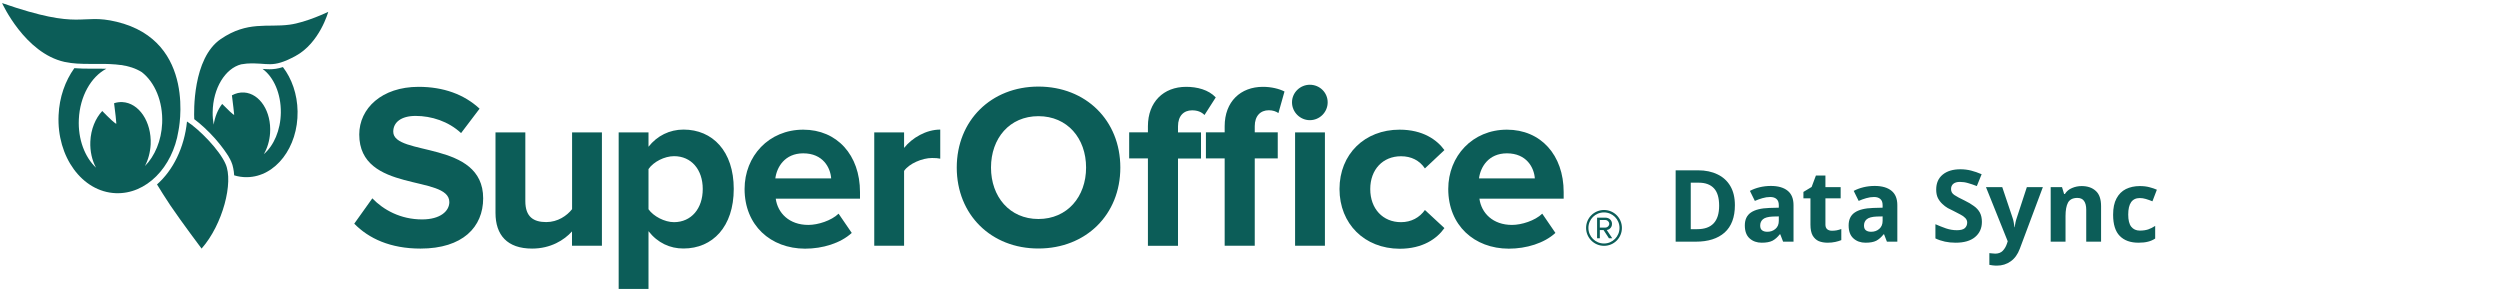
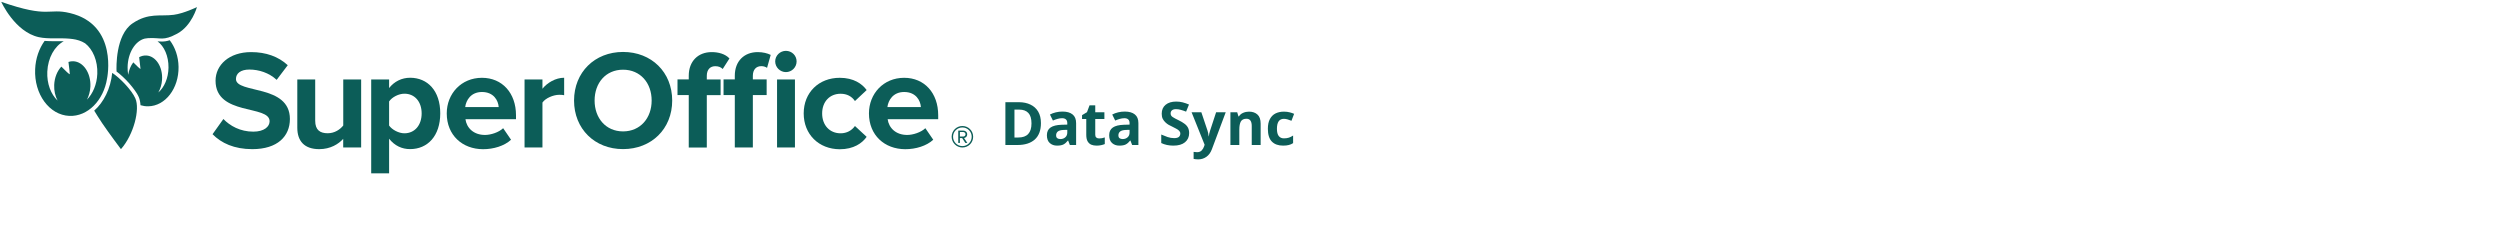
- <svg xmlns="http://www.w3.org/2000/svg" viewBox="0 0 300 35" width="300px" height="inherit">
+ <svg xmlns="http://www.w3.org/2000/svg" viewBox="0 0 500 45" width="500px" height="inherit">
  <g fill="#0c5d58" fill-rule="evenodd">
    <path d="M42.51 26.84L44.68 23.8C46 25.18 48.06 26.33 50.65 26.33 52.85 26.33 53.92 25.32 53.92 24.25 53.92 20.93 43.11 23.21 43.11 16.14 43.11 13.01 45.81 10.42 50.23 10.42 53.21 10.42 55.69 11.32 57.55 13.04L55.33 15.97C53.81 14.56 51.78 13.91 49.87 13.91 48.15 13.91 47.19 14.67 47.19 15.8 47.19 18.79 57.98 16.79 57.98 23.8 57.98 27.24 55.53 29.83 50.46 29.83 46.84 29.83 44.25 28.62 42.51 26.84zM68.64 29.49L68.64 27.77C67.71 28.81 66.08 29.83 63.85 29.83 60.86 29.83 59.46 28.2 59.46 25.55L59.46 15.89 63.04 15.89 63.04 24.14C63.04 26.03 64.03 26.65 65.55 26.65 66.93 26.65 68.03 25.89 68.65 25.1L68.65 15.89 72.23 15.89 72.23 29.49 68.64 29.49z" />
    <path fill-rule="nonzero" d="M77.82 27.74L77.82 34.67 74.24 34.67 74.24 15.89 77.82 15.89 77.82 17.61C78.86 16.29 80.35 15.55 82.02 15.55 85.51 15.55 88.05 18.14 88.05 22.67 88.05 27.2 85.52 29.82 82.02 29.82 80.41 29.83 78.92 29.15 77.82 27.74zM84.33 22.68C84.33 20.34 82.95 18.74 80.89 18.74 79.74 18.74 78.41 19.42 77.82 20.29L77.82 25.11C78.41 25.95 79.74 26.66 80.89 26.66 82.95 26.65 84.33 25.04 84.33 22.68zM89.35 22.68C89.35 18.74 92.25 15.56 96.39 15.56 100.44 15.56 103.2 18.6 103.2 23.05L103.2 23.84 93.09 23.84C93.32 25.56 94.7 26.99 97 26.99 98.15 26.99 99.76 26.48 100.63 25.64L102.21 27.95C100.86 29.19 98.72 29.84 96.61 29.84 92.47 29.83 89.35 27.04 89.35 22.68zM96.39 18.4C94.17 18.4 93.21 20.06 93.04 21.41L99.74 21.41C99.65 20.11 98.75 18.4 96.39 18.4z" />
    <path d="M104.91,29.49 L104.91,15.89 L108.49,15.89 L108.49,17.75 C109.45,16.54 111.14,15.55 112.83,15.55 L112.83,19.04 C112.58,18.98 112.24,18.96 111.84,18.96 C110.66,18.96 109.08,19.64 108.49,20.51 L108.49,29.49 L104.91,29.49 Z" />
    <path fill-rule="nonzero" d="M114.81 20.11C114.81 14.45 118.95 10.39 124.61 10.39 130.3 10.39 134.44 14.44 134.44 20.11 134.44 25.77 130.3 29.82 124.61 29.82 118.95 29.83 114.81 25.77 114.81 20.11zM130.33 20.11C130.33 16.59 128.08 13.94 124.61 13.94 121.15 13.94 118.92 16.59 118.92 20.11 118.92 23.6 121.15 26.28 124.61 26.28 128.08 26.28 130.33 23.6 130.33 20.11zM137.75 29.49L137.75 19.01 135.5 19.01 135.5 15.88 137.75 15.88 137.75 15.15C137.75 12.25 139.61 10.42 142.34 10.42 143.64 10.42 145.02 10.76 145.89 11.69L144.54 13.8C144.17 13.43 143.7 13.24 143.05 13.24 142.06 13.24 141.36 13.89 141.36 15.16L141.36 15.89 144.12 15.89 144.12 19.02 141.36 19.02 141.36 29.5 137.75 29.5 137.75 29.49zM146.96 29.49L146.96 19.01 144.71 19.01 144.71 15.88 146.96 15.88 146.96 15.15C146.96 12.19 148.87 10.42 151.55 10.42 152.56 10.42 153.49 10.65 154.14 10.98L153.41 13.57C153.13 13.37 152.73 13.23 152.26 13.23 151.25 13.23 150.57 13.91 150.57 15.15L150.57 15.88 153.33 15.88 153.33 19.01 150.57 19.01 150.57 29.49 146.96 29.49zM155.04 12.28C155.04 11.1 156.03 10.17 157.18 10.17 158.36 10.17 159.32 11.1 159.32 12.28 159.32 13.46 158.36 14.42 157.18 14.42 156.03 14.42 155.04 13.47 155.04 12.28zM155.41 29.49L155.41 15.89 158.99 15.89 158.99 29.49 155.41 29.49z" />
    <path d="M160.74,22.68 C160.74,18.51 163.75,15.56 167.95,15.56 C170.74,15.56 172.43,16.77 173.33,18.01 L170.99,20.21 C170.34,19.25 169.36,18.75 168.12,18.75 C165.95,18.75 164.43,20.33 164.43,22.69 C164.43,25.06 165.95,26.66 168.12,26.66 C169.36,26.66 170.35,26.1 170.99,25.2 L173.33,27.37 C172.43,28.64 170.74,29.85 167.95,29.85 C163.75,29.83 160.74,26.87 160.74,22.68 Z" />
    <path fill-rule="nonzero" d="M173.79 22.68C173.79 18.74 176.69 15.56 180.83 15.56 184.89 15.56 187.64 18.6 187.64 23.05L187.64 23.84 177.53 23.84C177.76 25.56 179.14 26.99 181.44 26.99 182.59 26.99 184.2 26.48 185.07 25.64L186.65 27.95C185.3 29.19 183.16 29.84 181.05 29.84 176.91 29.83 173.79 27.04 173.79 22.68zM180.83 18.4C178.61 18.4 177.65 20.06 177.48 21.41L184.18 21.41C184.09 20.11 183.19 18.4 180.83 18.4zM192.48 29.5C191.29 29.5 190.33 28.53 190.33 27.35 190.33 26.15 191.3 25.2 192.48 25.2 193.68 25.2 194.63 26.16 194.63 27.35 194.63 28.54 193.68 29.5 192.48 29.5zM192.48 25.49C191.44 25.49 190.61 26.31 190.61 27.35 190.61 28.38 191.44 29.22 192.48 29.22 193.51 29.22 194.34 28.38 194.34 27.35 194.34 26.31 193.5 25.49 192.48 25.49zM193.07 28.59L192.43 27.61 191.98 27.61 191.98 28.59 191.65 28.59 191.65 26.12 192.66 26.12C193.08 26.12 193.44 26.41 193.44 26.87 193.44 27.42 192.95 27.6 192.81 27.6L193.47 28.59 193.07 28.59zM192.66 26.4L191.98 26.4 191.98 27.31 192.66 27.31C192.87 27.31 193.11 27.12 193.11 26.86 193.11 26.6 192.87 26.4 192.66 26.4z" />
    <path d="M22.44,14.58 C22.12,17.73 20.76,20.44 18.84,22.13 C19.17,22.67 19.85,23.77 20.43,24.63 C21.79,26.64 24.19,29.83 24.19,29.83 C26.74,26.94 28.04,21.86 27.07,19.68 C26.35,18.01 23.91,15.51 22.44,14.58 Z" />
    <path d="M21.41,15.72 C21.41,15.72 23.73,4.94 13.98,2.61 C9.55,1.55 9.92,3.73 0.25,0.37 C0.25,0.37 2.96,6.37 7.75,7.43 C8.7,7.64 9.75,7.67 10.82,7.67 C10.82,7.67 10.83,7.67 10.83,7.67 C10.84,7.67 10.85,7.67 10.86,7.67 C11.02,7.67 11.19,7.67 11.35,7.67 C11.52,7.67 11.68,7.67 11.85,7.67 C11.86,7.67 11.88,7.67 11.89,7.67 C12.1,7.67 12.31,7.67 12.51,7.67 C12.52,7.67 12.54,7.67 12.55,7.67 C12.97,7.68 13.39,7.69 13.81,7.73 C13.82,7.73 13.83,7.73 13.85,7.73 C14.06,7.75 14.26,7.77 14.46,7.8 C14.46,7.8 14.46,7.8 14.46,7.8 C14.48,7.8 14.5,7.8 14.51,7.8 C15.41,7.93 16.26,8.18 17.02,8.66 C18.57,9.86 19.57,12.17 19.46,14.78 C19.37,16.89 18.57,18.74 17.39,19.93 C17.78,19.18 18.03,18.29 18.08,17.32 C18.2,14.61 16.67,12.34 14.67,12.25 C14.33,12.24 14,12.28 13.69,12.39 C13.83,13.48 13.97,14.67 13.96,14.82 C13.95,14.99 13.04,14.11 12.27,13.32 C11.46,14.19 10.9,15.5 10.84,16.99 C10.79,18.16 11.05,19.25 11.52,20.12 C10.18,18.86 9.35,16.72 9.46,14.33 C9.58,11.55 10.93,9.21 12.76,8.25 C12.47,8.24 12.18,8.24 11.88,8.24 C11.7,8.24 11.53,8.24 11.35,8.24 C11.17,8.24 11,8.24 10.82,8.24 C10.22,8.24 9.57,8.23 8.92,8.18 C7.83,9.7 7.12,11.66 7.03,13.83 C6.8,18.82 9.86,23.01 13.87,23.18 C17.54,23.34 20.71,20.09 21.41,15.72 Z" />
    <path d="M28.94,7.72 C29.15,7.68 29.37,7.65 29.61,7.63 C32.22,7.47 32.55,8.29 35.46,6.72 C38.37,5.15 39.39,1.42 39.39,1.42 C39.39,1.42 36.74,2.7 34.75,2.96 C32.08,3.32 29.72,2.49 26.5,4.68 C23.09,7 23.27,13.48 23.31,14.3 C24.08,14.87 25,15.72 25.81,16.63 C25.83,16.65 25.84,16.67 25.86,16.69 C25.94,16.77 26.01,16.86 26.08,16.95 C26.11,16.99 26.15,17.03 26.18,17.07 C26.24,17.14 26.3,17.22 26.37,17.3 C26.41,17.35 26.45,17.4 26.49,17.45 C26.54,17.52 26.6,17.59 26.65,17.66 C26.69,17.72 26.74,17.77 26.78,17.83 C26.83,17.89 26.87,17.96 26.92,18.02 C26.96,18.08 27.01,18.14 27.05,18.21 C27.09,18.27 27.13,18.33 27.17,18.38 C27.21,18.45 27.26,18.51 27.3,18.58 C27.33,18.63 27.37,18.68 27.4,18.73 C27.44,18.8 27.48,18.88 27.52,18.95 C27.54,18.99 27.57,19.03 27.59,19.07 C27.65,19.18 27.7,19.29 27.75,19.4 C27.8,19.52 27.85,19.65 27.89,19.78 C27.9,19.82 27.91,19.86 27.92,19.9 C27.95,20 27.97,20.09 27.99,20.19 C28.05,20.46 28.08,20.74 28.1,21.04 C28.59,21.19 29.11,21.27 29.64,21.26 C33.06,21.22 35.78,17.68 35.71,13.37 C35.68,11.3 35.01,9.43 33.95,8.05 C33.33,8.25 32.83,8.31 32.35,8.31 C32.07,8.31 31.79,8.29 31.51,8.27 C32.84,9.24 33.73,11.23 33.7,13.52 C33.67,15.64 32.85,17.48 31.66,18.5 C32.07,17.79 32.35,16.91 32.41,15.96 C32.58,13.4 31.19,11.23 29.3,11.1 C28.78,11.07 28.29,11.19 27.83,11.44 C27.94,12.33 28.1,13.62 28.1,13.76 C28.09,13.9 27.26,13.08 26.66,12.47 C26.15,13.13 25.79,13.99 25.64,14.96 C25.56,14.48 25.51,13.98 25.52,13.46 C25.56,10.57 27.03,8.21 28.94,7.72 Z" />
    <path display="none" d="M21.394,15.728 C21.394,15.728 23.714,4.933 13.959,2.606 C9.526,1.544 9.897,3.724 0.218,0.36 C0.218,0.36 2.93,6.37 7.728,7.432 C8.678,7.64 9.729,7.666 10.801,7.666 L10.816,7.666 L10.846,7.666 C11.009,7.666 11.171,7.666 11.339,7.666 C11.507,7.666 11.669,7.666 11.837,7.666 L11.882,7.666 C12.091,7.666 12.299,7.666 12.507,7.671 C12.522,7.671 12.537,7.671 12.553,7.671 C12.974,7.676 13.396,7.696 13.807,7.727 C13.817,7.727 13.832,7.727 13.843,7.732 C14.051,7.752 14.254,7.773 14.457,7.798 C14.457,7.798 14.462,7.798 14.462,7.798 L14.462,7.803 C14.482,7.803 14.498,7.803 14.518,7.803 C15.422,7.935 16.275,8.189 17.032,8.667 C18.591,9.866 19.586,12.177 19.474,14.788 C19.418,16.018 19.129,17.156 18.662,18.131 C18.723,17.75 18.758,17.354 18.758,16.958 C18.758,15.5 18.332,14.118 17.565,13.076 C16.752,11.974 15.655,11.369 14.477,11.369 C13.299,11.369 12.202,11.974 11.39,13.076 C10.618,14.123 10.196,15.5 10.196,16.958 C10.196,17.552 10.268,18.131 10.405,18.68 C9.75,17.481 9.389,15.972 9.46,14.352 C9.582,11.562 10.933,9.226 12.761,8.265 C12.471,8.26 12.177,8.255 11.877,8.255 C11.7,8.255 11.527,8.255 11.349,8.255 C11.171,8.255 10.999,8.255 10.821,8.255 C10.222,8.255 9.572,8.245 8.917,8.194 C7.825,9.713 7.119,11.679 7.018,13.854 C6.789,18.858 9.851,23.044 13.863,23.211 C17.514,23.364 20.693,20.102 21.394,15.728 Z M18.078,17.329 C18.037,18.299 17.788,19.193 17.397,19.94 C16.493,20.859 15.361,21.388 14.157,21.332 C13.167,21.291 12.258,20.859 11.512,20.153 C11.039,19.284 10.78,18.187 10.831,17.008 C10.897,15.515 11.446,14.194 12.263,13.33 C13.04,14.118 13.949,15.002 13.954,14.829 C13.959,14.672 13.822,13.483 13.685,12.391 C14,12.289 14.33,12.238 14.665,12.253 C16.666,12.34 18.195,14.611 18.078,17.329 Z" fill-rule="nonzero" />
    <path display="none" d="M28.925,7.717 C29.138,7.676 29.356,7.646 29.595,7.63 C29.686,7.625 29.773,7.62 29.859,7.615 C31.403,7.554 32.114,7.834 33.195,7.62 C33.779,7.508 34.465,7.249 35.45,6.716 C38.365,5.141 39.38,1.412 39.38,1.412 C39.38,1.412 36.73,2.692 34.734,2.956 C32.068,3.317 29.696,2.484 26.477,4.679 C23.07,7.005 23.252,13.498 23.288,14.321 C23.577,14.539 23.892,14.793 24.207,15.078 C25.609,16.323 27.137,18.096 27.721,19.406 C27.772,19.518 27.812,19.635 27.853,19.757 C27.975,20.143 28.051,20.575 28.082,21.052 C28.574,21.205 29.092,21.281 29.625,21.276 C33.048,21.23 35.77,17.694 35.704,13.376 C35.673,11.303 35.003,9.434 33.937,8.047 C33.83,8.082 33.728,8.108 33.627,8.138 C33.145,8.265 32.738,8.306 32.342,8.306 C32.058,8.306 31.784,8.286 31.499,8.265 C32.83,9.236 33.723,11.232 33.693,13.523 C33.678,14.783 33.383,15.942 32.896,16.892 C32.982,16.551 33.033,16.201 33.063,15.835 C33.073,15.677 33.084,15.515 33.084,15.352 C33.084,12.512 31.261,10.201 29.021,10.201 C27.64,10.201 26.416,11.08 25.68,12.426 C25.852,10.922 26.431,9.612 27.254,8.743 C27.736,8.23 28.31,7.874 28.925,7.717 M26.639,12.451 C27.239,13.061 28.071,13.889 28.077,13.747 C28.082,13.605 27.924,12.309 27.812,11.425 C28.27,11.176 28.767,11.054 29.285,11.09 C31.174,11.217 32.566,13.391 32.398,15.957 C32.357,16.536 32.246,17.08 32.068,17.583 C31.367,18.421 30.463,18.919 29.488,18.914 C27.62,18.898 26.076,17.019 25.705,14.509 C25.888,13.716 26.213,13.01 26.639,12.451" fill-rule="nonzero" />
  </g>
  <g fill="#0c5d58">
-     <text x="200" y="29" font-size="1.25rem" font-weight="700" font-family="Barlow, sans-serif">
+     <text x="200" y="29" font-weight="700" font-family="Barlow, sans-serif">
        Data Sync
      </text>
  </g>
</svg>
